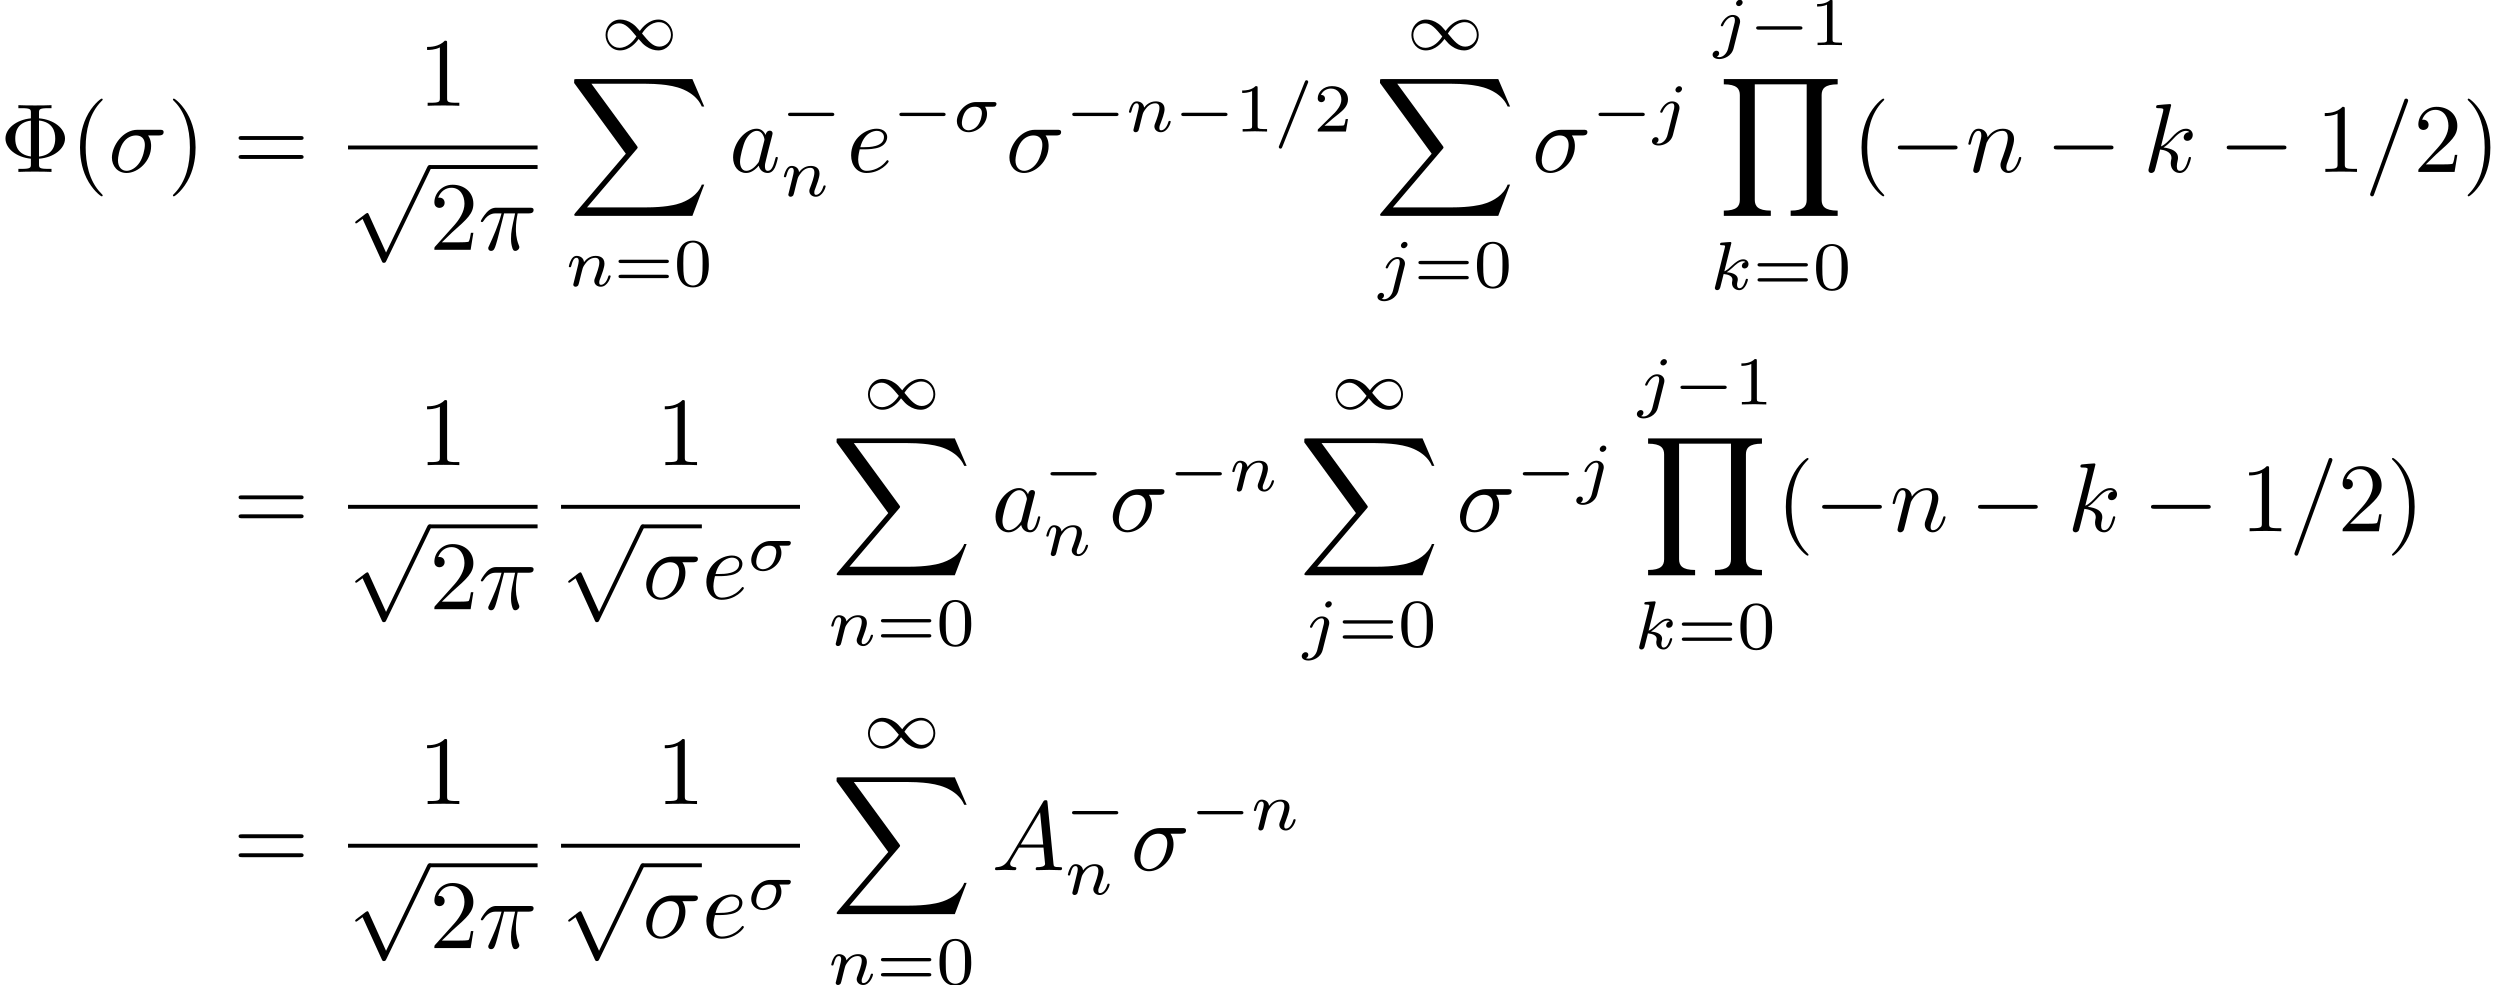
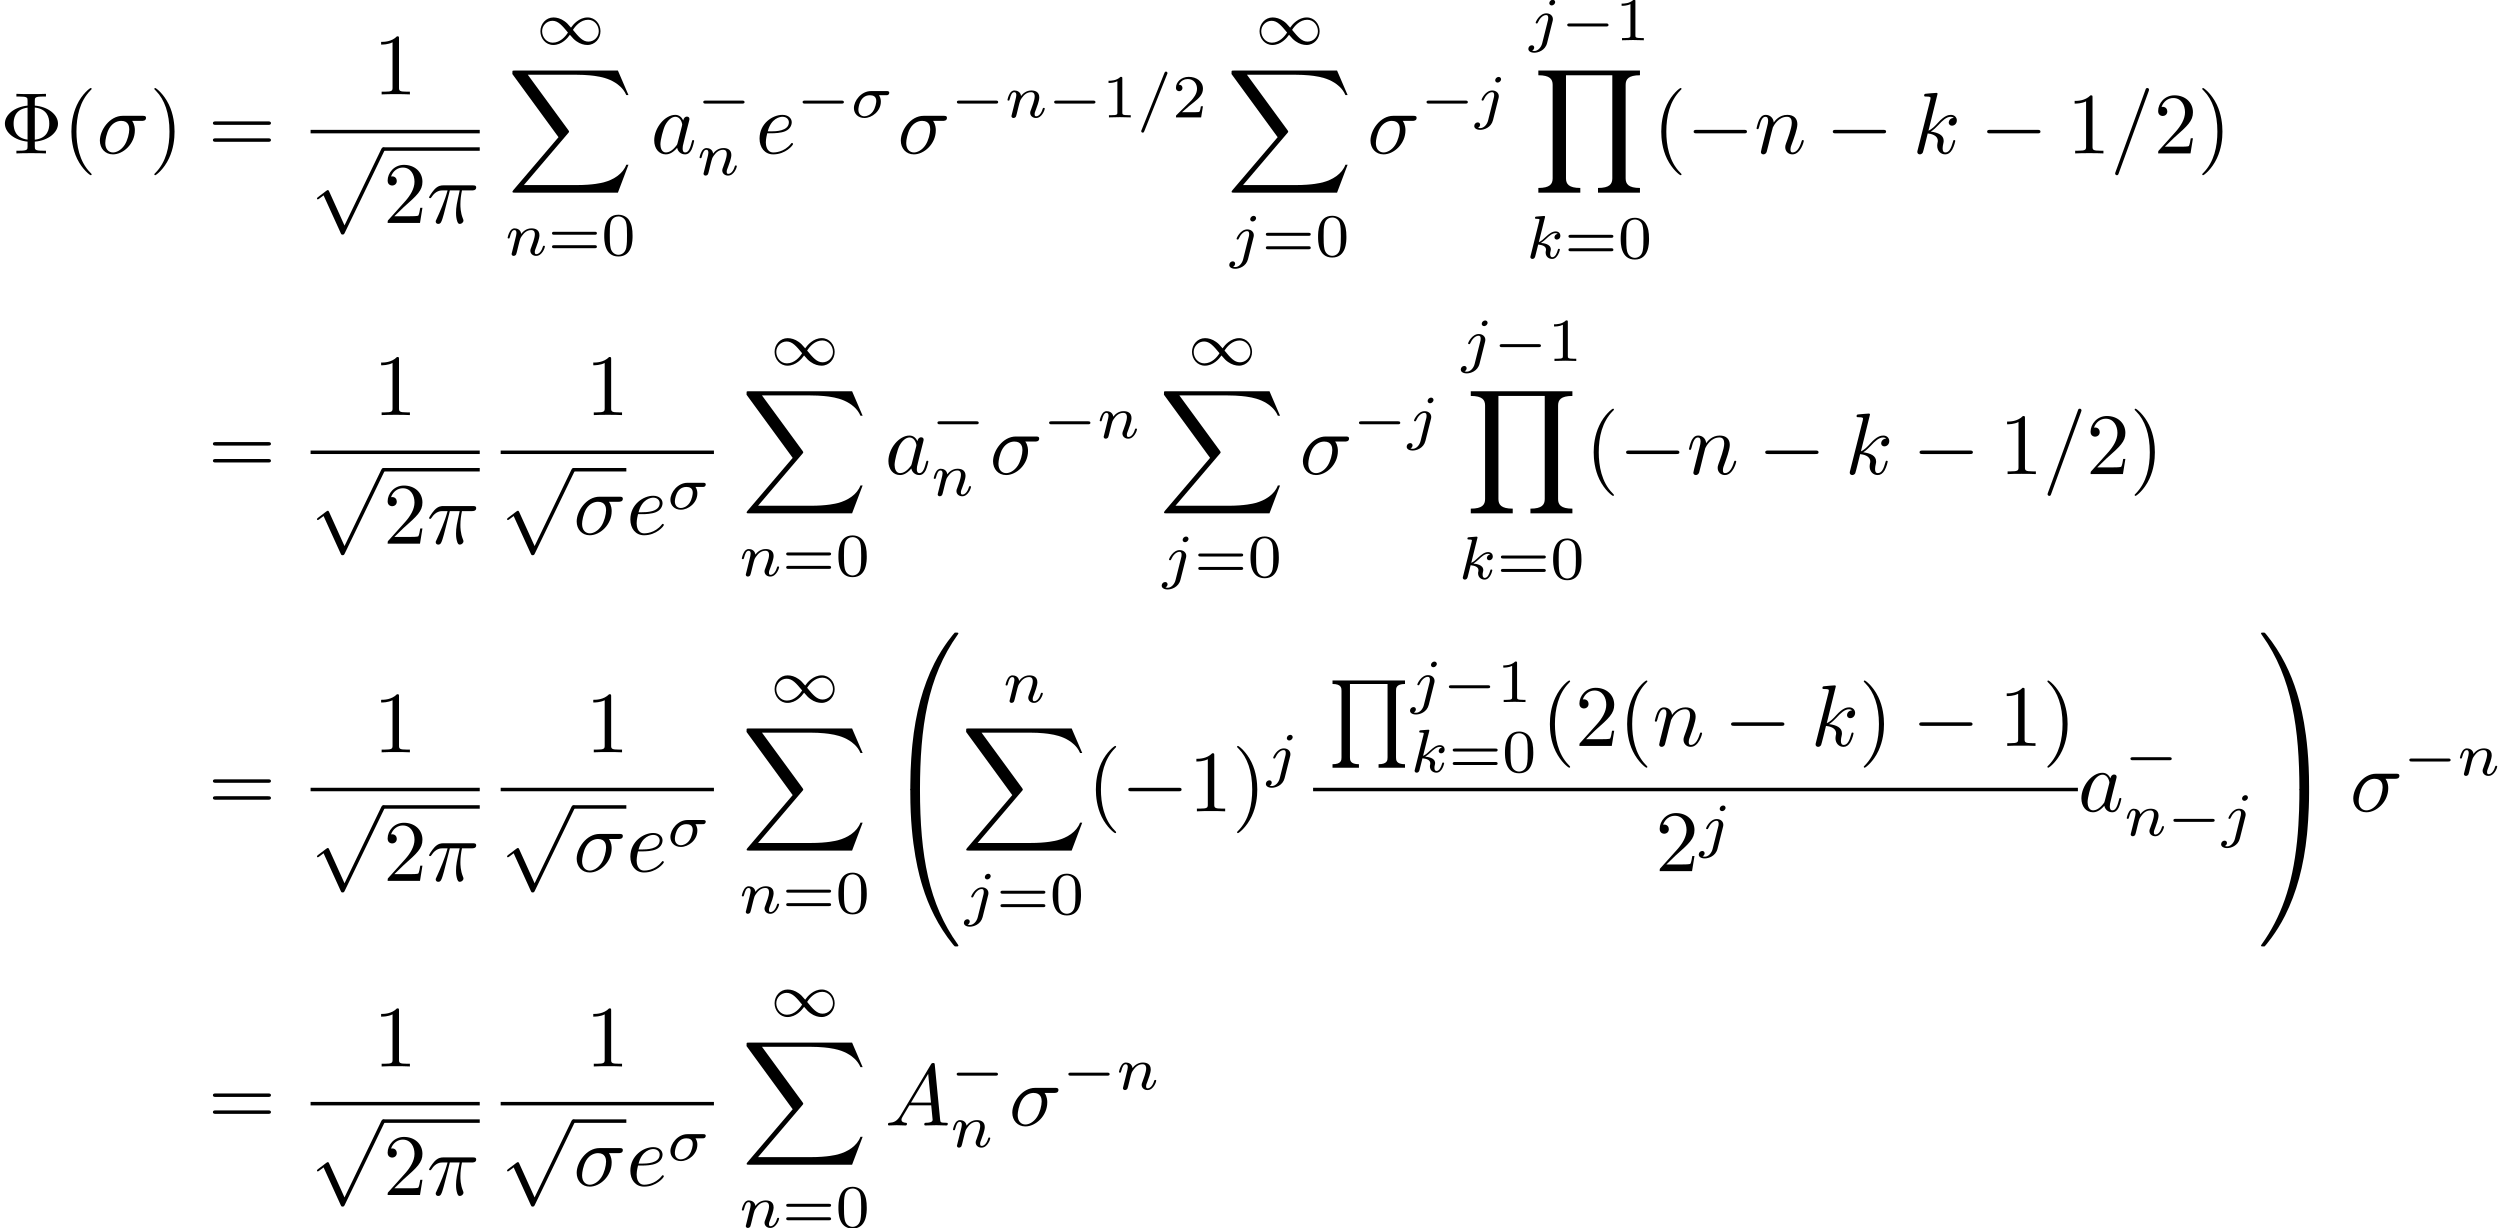
- <svg xmlns="http://www.w3.org/2000/svg" xmlns:xlink="http://www.w3.org/1999/xlink" height="100.326pt" version="1.1" viewBox="98.085 56.06 254.813 100.326" width="254.813pt">
+ <svg xmlns="http://www.w3.org/2000/svg" xmlns:xlink="http://www.w3.org/1999/xlink" height="140.177pt" version="1.1" viewBox="82.591 56.06 285.533 140.177" width="285.533pt">
  <defs>
    <path d="M6.565 -2.291C6.735 -2.291 6.914 -2.291 6.914 -2.491S6.735 -2.69 6.565 -2.69H1.176C1.006 -2.69 0.827 -2.69 0.827 -2.491S1.006 -2.291 1.176 -2.291H6.565Z" id="g0-0" />
    <path d="M3.875 8.518L2.122 4.643C2.052 4.483 2.002 4.483 1.973 4.483C1.963 4.483 1.913 4.483 1.803 4.563L0.857 5.28C0.727 5.38 0.727 5.41 0.727 5.44C0.727 5.489 0.757 5.549 0.827 5.549C0.887 5.549 1.056 5.41 1.166 5.33C1.225 5.28 1.375 5.171 1.484 5.091L3.447 9.405C3.517 9.564 3.567 9.564 3.656 9.564C3.806 9.564 3.836 9.504 3.905 9.365L8.428 0C8.498 -0.139 8.498 -0.179 8.498 -0.199C8.498 -0.299 8.418 -0.399 8.299 -0.399C8.219 -0.399 8.149 -0.349 8.07 -0.189L3.875 8.518Z" id="g0-112" />
    <path d="M4.08 -2.532C4.198 -2.532 4.261 -2.532 4.338 -2.587C4.428 -2.664 4.449 -2.762 4.449 -2.81C4.449 -3.006 4.268 -3.006 4.149 -3.006H2.364C1.248 -3.006 0.411 -1.904 0.411 -1.067C0.411 -0.418 0.893 0.07 1.604 0.07C2.483 0.07 3.487 -0.725 3.487 -1.792C3.487 -1.904 3.487 -2.218 3.278 -2.532H4.08ZM1.611 -0.126C1.234 -0.126 0.921 -0.377 0.921 -0.872C0.921 -1.081 1.046 -2.532 2.246 -2.532C2.601 -2.532 2.964 -2.399 2.964 -1.869C2.964 -1.743 2.901 -1.116 2.559 -0.649C2.267 -0.265 1.876 -0.126 1.611 -0.126Z" id="g3-27" />
    <path d="M3.494 -4.924C3.536 -5.014 3.536 -5.028 3.536 -5.056C3.536 -5.168 3.445 -5.23 3.368 -5.23C3.25 -5.23 3.215 -5.147 3.18 -5.056L0.579 1.437C0.537 1.527 0.537 1.541 0.537 1.569C0.537 1.681 0.628 1.743 0.704 1.743C0.823 1.743 0.858 1.66 0.893 1.569L3.494 -4.924Z" id="g3-61" />
    <path d="M3.062 -4.359C3.062 -4.477 2.971 -4.624 2.783 -4.624C2.58 -4.624 2.392 -4.428 2.392 -4.24C2.392 -4.129 2.476 -3.975 2.671 -3.975C2.859 -3.975 3.062 -4.156 3.062 -4.359ZM1.583 0.342C1.465 0.823 1.095 1.227 0.683 1.227C0.593 1.227 0.509 1.213 0.432 1.186C0.614 1.102 0.669 0.934 0.669 0.83C0.669 0.663 0.537 0.572 0.398 0.572C0.181 0.572 0 0.76 0 0.983C0 1.248 0.272 1.423 0.69 1.423S1.925 1.172 2.141 0.321L2.769 -2.176C2.79 -2.253 2.803 -2.315 2.803 -2.42C2.803 -2.803 2.476 -3.075 2.057 -3.075C1.283 -3.075 0.837 -2.106 0.837 -2.008C0.837 -1.918 0.934 -1.918 0.955 -1.918C1.039 -1.918 1.046 -1.939 1.095 -2.043C1.269 -2.448 1.632 -2.88 2.036 -2.88C2.211 -2.88 2.273 -2.762 2.273 -2.538C2.273 -2.462 2.26 -2.364 2.253 -2.329L1.583 0.342Z" id="g3-106" />
    <path d="M2.183 -4.631C2.19 -4.645 2.211 -4.735 2.211 -4.742C2.211 -4.777 2.183 -4.84 2.099 -4.84C1.96 -4.84 1.381 -4.784 1.206 -4.77C1.151 -4.763 1.053 -4.756 1.053 -4.61C1.053 -4.512 1.151 -4.512 1.234 -4.512C1.569 -4.512 1.569 -4.463 1.569 -4.407C1.569 -4.359 1.555 -4.317 1.541 -4.254L0.558 -0.307C0.523 -0.181 0.523 -0.167 0.523 -0.153C0.523 -0.049 0.607 0.07 0.76 0.07C0.948 0.07 1.039 -0.07 1.081 -0.223C1.095 -0.251 1.395 -1.478 1.423 -1.576C1.918 -1.527 2.315 -1.367 2.315 -1.004C2.315 -0.969 2.315 -0.934 2.301 -0.865C2.273 -0.76 2.273 -0.725 2.273 -0.649C2.273 -0.153 2.678 0.07 3.013 0.07C3.689 0.07 3.898 -0.99 3.898 -0.997C3.898 -1.088 3.808 -1.088 3.787 -1.088C3.689 -1.088 3.682 -1.053 3.647 -0.921C3.564 -0.621 3.375 -0.126 3.034 -0.126C2.845 -0.126 2.79 -0.3 2.79 -0.488C2.79 -0.607 2.79 -0.621 2.831 -0.802C2.838 -0.823 2.866 -0.941 2.866 -1.018C2.866 -1.639 2.029 -1.736 1.736 -1.757C1.939 -1.883 2.197 -2.113 2.315 -2.218C2.671 -2.552 3.02 -2.88 3.41 -2.88C3.494 -2.88 3.585 -2.859 3.64 -2.79C3.34 -2.741 3.278 -2.504 3.278 -2.399C3.278 -2.246 3.396 -2.141 3.557 -2.141C3.745 -2.141 3.954 -2.294 3.954 -2.587C3.954 -2.817 3.787 -3.075 3.417 -3.075C3.02 -3.075 2.657 -2.79 2.301 -2.462C2.008 -2.183 1.778 -1.967 1.492 -1.848L2.183 -4.631Z" id="g3-107" />
    <path d="M0.851 -0.439C0.823 -0.349 0.781 -0.174 0.781 -0.153C0.781 0 0.907 0.07 1.018 0.07C1.144 0.07 1.255 -0.021 1.29 -0.084S1.381 -0.37 1.416 -0.516C1.451 -0.649 1.527 -0.969 1.569 -1.144C1.611 -1.297 1.653 -1.451 1.688 -1.611C1.764 -1.897 1.778 -1.953 1.981 -2.239C2.176 -2.518 2.504 -2.88 3.027 -2.88C3.431 -2.88 3.438 -2.525 3.438 -2.392C3.438 -1.974 3.138 -1.2 3.027 -0.907C2.95 -0.711 2.922 -0.649 2.922 -0.53C2.922 -0.16 3.229 0.07 3.585 0.07C4.282 0.07 4.589 -0.893 4.589 -0.997C4.589 -1.088 4.498 -1.088 4.477 -1.088C4.38 -1.088 4.373 -1.046 4.345 -0.969C4.184 -0.411 3.884 -0.126 3.605 -0.126C3.459 -0.126 3.431 -0.223 3.431 -0.37C3.431 -0.53 3.466 -0.621 3.592 -0.934C3.675 -1.151 3.961 -1.89 3.961 -2.28C3.961 -2.957 3.424 -3.075 3.055 -3.075C2.476 -3.075 2.085 -2.72 1.876 -2.441C1.827 -2.922 1.416 -3.075 1.13 -3.075C0.83 -3.075 0.669 -2.859 0.579 -2.699C0.425 -2.441 0.328 -2.043 0.328 -2.008C0.328 -1.918 0.425 -1.918 0.446 -1.918C0.544 -1.918 0.551 -1.939 0.6 -2.127C0.704 -2.538 0.837 -2.88 1.109 -2.88C1.29 -2.88 1.339 -2.727 1.339 -2.538C1.339 -2.406 1.276 -2.148 1.227 -1.96S1.109 -1.485 1.074 -1.332L0.851 -0.439Z" id="g3-110" />
    <path d="M3.975 -1.345C5.519 -1.465 6.625 -2.391 6.625 -3.397C6.625 -4.433 5.489 -5.34 3.975 -5.46V-6.017C3.975 -6.356 3.975 -6.496 4.922 -6.496H5.25V-6.804C4.892 -6.775 3.975 -6.775 3.567 -6.775S2.232 -6.775 1.873 -6.804V-6.496H2.202C3.148 -6.496 3.148 -6.366 3.148 -6.017V-5.46C1.624 -5.31 0.558 -4.394 0.558 -3.407C0.558 -2.381 1.664 -1.494 3.148 -1.345V-0.787C3.148 -0.448 3.148 -0.309 2.202 -0.309H1.873V0C2.232 -0.03 3.148 -0.03 3.557 -0.03S4.892 -0.03 5.25 0V-0.309H4.922C3.975 -0.309 3.975 -0.438 3.975 -0.787V-1.345ZM3.148 -1.574C1.734 -1.763 1.554 -2.78 1.554 -3.397C1.554 -3.915 1.654 -5.031 3.148 -5.23V-1.574ZM3.975 -5.24C5.35 -5.081 5.629 -4.164 5.629 -3.407C5.629 -2.809 5.479 -1.743 3.975 -1.564V-5.24Z" id="g4-8" />
    <path d="M3.298 2.391C3.298 2.361 3.298 2.341 3.128 2.172C1.883 0.917 1.564 -0.966 1.564 -2.491C1.564 -4.224 1.943 -5.958 3.168 -7.203C3.298 -7.323 3.298 -7.342 3.298 -7.372C3.298 -7.442 3.258 -7.472 3.198 -7.472C3.098 -7.472 2.202 -6.795 1.614 -5.529C1.106 -4.433 0.986 -3.328 0.986 -2.491C0.986 -1.714 1.096 -0.508 1.644 0.618C2.242 1.843 3.098 2.491 3.198 2.491C3.258 2.491 3.298 2.461 3.298 2.391Z" id="g4-40" />
    <path d="M2.879 -2.491C2.879 -3.268 2.77 -4.473 2.222 -5.599C1.624 -6.824 0.767 -7.472 0.667 -7.472C0.608 -7.472 0.568 -7.432 0.568 -7.372C0.568 -7.342 0.568 -7.323 0.757 -7.143C1.734 -6.157 2.301 -4.573 2.301 -2.491C2.301 -0.787 1.933 0.966 0.697 2.222C0.568 2.341 0.568 2.361 0.568 2.391C0.568 2.451 0.608 2.491 0.667 2.491C0.767 2.491 1.664 1.813 2.252 0.548C2.76 -0.548 2.879 -1.654 2.879 -2.491Z" id="g4-41" />
    <path d="M2.929 -6.376C2.929 -6.615 2.929 -6.635 2.7 -6.635C2.082 -5.998 1.205 -5.998 0.887 -5.998V-5.689C1.086 -5.689 1.674 -5.689 2.192 -5.948V-0.787C2.192 -0.428 2.162 -0.309 1.265 -0.309H0.946V0C1.295 -0.03 2.162 -0.03 2.56 -0.03S3.826 -0.03 4.174 0V-0.309H3.856C2.959 -0.309 2.929 -0.418 2.929 -0.787V-6.376Z" id="g4-49" />
    <path d="M1.265 -0.767L2.321 -1.793C3.875 -3.168 4.473 -3.706 4.473 -4.702C4.473 -5.838 3.577 -6.635 2.361 -6.635C1.235 -6.635 0.498 -5.719 0.498 -4.832C0.498 -4.274 0.996 -4.274 1.026 -4.274C1.196 -4.274 1.544 -4.394 1.544 -4.802C1.544 -5.061 1.365 -5.32 1.016 -5.32C0.936 -5.32 0.917 -5.32 0.887 -5.31C1.116 -5.958 1.654 -6.326 2.232 -6.326C3.138 -6.326 3.567 -5.519 3.567 -4.702C3.567 -3.905 3.068 -3.118 2.521 -2.501L0.608 -0.369C0.498 -0.259 0.498 -0.239 0.498 0H4.194L4.473 -1.734H4.224C4.174 -1.435 4.105 -0.996 4.005 -0.847C3.935 -0.767 3.278 -0.767 3.059 -0.767H1.265Z" id="g4-50" />
    <path d="M6.844 -3.258C6.994 -3.258 7.183 -3.258 7.183 -3.457S6.994 -3.656 6.854 -3.656H0.887C0.747 -3.656 0.558 -3.656 0.558 -3.457S0.747 -3.258 0.897 -3.258H6.844ZM6.854 -1.325C6.994 -1.325 7.183 -1.325 7.183 -1.524S6.994 -1.724 6.844 -1.724H0.897C0.747 -1.724 0.558 -1.724 0.558 -1.524S0.747 -1.325 0.887 -1.325H6.854Z" id="g4-61" />
    <path d="M3.599 -2.225C3.599 -2.992 3.508 -3.543 3.187 -4.031C2.971 -4.352 2.538 -4.631 1.981 -4.631C0.363 -4.631 0.363 -2.727 0.363 -2.225S0.363 0.139 1.981 0.139S3.599 -1.723 3.599 -2.225ZM1.981 -0.056C1.66 -0.056 1.234 -0.244 1.095 -0.816C0.997 -1.227 0.997 -1.799 0.997 -2.315C0.997 -2.824 0.997 -3.354 1.102 -3.738C1.248 -4.289 1.695 -4.435 1.981 -4.435C2.357 -4.435 2.72 -4.205 2.845 -3.801C2.957 -3.424 2.964 -2.922 2.964 -2.315C2.964 -1.799 2.964 -1.283 2.873 -0.844C2.734 -0.209 2.26 -0.056 1.981 -0.056Z" id="g5-48" />
    <path d="M2.336 -4.435C2.336 -4.624 2.322 -4.631 2.127 -4.631C1.681 -4.191 1.046 -4.184 0.76 -4.184V-3.933C0.928 -3.933 1.388 -3.933 1.771 -4.129V-0.572C1.771 -0.342 1.771 -0.251 1.074 -0.251H0.809V0C0.934 -0.007 1.792 -0.028 2.05 -0.028C2.267 -0.028 3.145 -0.007 3.299 0V-0.251H3.034C2.336 -0.251 2.336 -0.342 2.336 -0.572V-4.435Z" id="g5-49" />
    <path d="M3.522 -1.269H3.285C3.264 -1.116 3.194 -0.704 3.103 -0.635C3.048 -0.593 2.511 -0.593 2.413 -0.593H1.13C1.862 -1.241 2.106 -1.437 2.525 -1.764C3.041 -2.176 3.522 -2.608 3.522 -3.271C3.522 -4.115 2.783 -4.631 1.89 -4.631C1.025 -4.631 0.439 -4.024 0.439 -3.382C0.439 -3.027 0.739 -2.992 0.809 -2.992C0.976 -2.992 1.179 -3.11 1.179 -3.361C1.179 -3.487 1.13 -3.731 0.767 -3.731C0.983 -4.226 1.458 -4.38 1.785 -4.38C2.483 -4.38 2.845 -3.836 2.845 -3.271C2.845 -2.664 2.413 -2.183 2.19 -1.932L0.509 -0.272C0.439 -0.209 0.439 -0.195 0.439 0H3.313L3.522 -1.269Z" id="g5-50" />
    <path d="M5.356 -2.343C5.461 -2.343 5.621 -2.343 5.621 -2.518C5.621 -2.685 5.454 -2.685 5.363 -2.685H0.746C0.656 -2.685 0.488 -2.685 0.488 -2.518C0.488 -2.343 0.649 -2.343 0.753 -2.343H5.356ZM5.363 -0.809C5.454 -0.809 5.621 -0.809 5.621 -0.976C5.621 -1.151 5.461 -1.151 5.356 -1.151H0.753C0.649 -1.151 0.488 -1.151 0.488 -0.976C0.488 -0.809 0.656 -0.809 0.746 -0.809H5.363Z" id="g5-61" />
    <path d="M5.189 -1.576C5.3 -1.576 5.468 -1.576 5.468 -1.743C5.468 -1.918 5.307 -1.918 5.189 -1.918H1.032C0.921 -1.918 0.753 -1.918 0.753 -1.75C0.753 -1.576 0.914 -1.576 1.032 -1.576H5.189Z" id="g1-0" />
    <path d="M4.031 -1.911C3.661 -2.343 3.55 -2.462 3.285 -2.65C2.859 -2.957 2.413 -3.075 2.029 -3.075C1.165 -3.075 0.537 -2.336 0.537 -1.499C0.537 -0.683 1.137 0.07 2.008 0.07C2.978 0.07 3.654 -0.725 3.905 -1.095C4.275 -0.663 4.387 -0.544 4.652 -0.356C5.077 -0.049 5.523 0.07 5.907 0.07C6.772 0.07 7.399 -0.669 7.399 -1.506C7.399 -2.322 6.8 -3.075 5.928 -3.075C4.958 -3.075 4.282 -2.28 4.031 -1.911ZM4.254 -1.653C4.533 -2.106 5.14 -2.81 5.991 -2.81C6.709 -2.81 7.204 -2.176 7.204 -1.506S6.66 -0.314 6.018 -0.314C5.37 -0.314 4.924 -0.844 4.254 -1.653ZM3.682 -1.353C3.403 -0.9 2.797 -0.195 1.946 -0.195C1.227 -0.195 0.732 -0.83 0.732 -1.499S1.276 -2.692 1.918 -2.692C2.566 -2.692 3.013 -2.162 3.682 -1.353Z" id="g1-49" />
    <path d="M2.64 -3.716H3.766C3.437 -2.242 3.347 -1.813 3.347 -1.146C3.347 -0.996 3.347 -0.727 3.427 -0.389C3.527 0.05 3.636 0.11 3.786 0.11C3.985 0.11 4.194 -0.07 4.194 -0.269C4.194 -0.329 4.194 -0.349 4.135 -0.488C3.846 -1.205 3.846 -1.853 3.846 -2.132C3.846 -2.66 3.915 -3.198 4.025 -3.716H5.161C5.29 -3.716 5.649 -3.716 5.649 -4.055C5.649 -4.294 5.44 -4.294 5.25 -4.294H1.913C1.694 -4.294 1.315 -4.294 0.877 -3.826C0.528 -3.437 0.269 -2.979 0.269 -2.929C0.269 -2.919 0.269 -2.829 0.389 -2.829C0.468 -2.829 0.488 -2.869 0.548 -2.949C1.036 -3.716 1.614 -3.716 1.813 -3.716H2.381C2.062 -2.511 1.524 -1.305 1.106 -0.399C1.026 -0.249 1.026 -0.229 1.026 -0.159C1.026 0.03 1.186 0.11 1.315 0.11C1.614 0.11 1.694 -0.169 1.813 -0.538C1.953 -0.996 1.953 -1.016 2.082 -1.514L2.64 -3.716Z" id="g2-25" />
    <path d="M5.161 -3.716C5.29 -3.716 5.649 -3.716 5.649 -4.055C5.649 -4.294 5.44 -4.294 5.26 -4.294H2.989C1.484 -4.294 0.379 -2.65 0.379 -1.465C0.379 -0.588 0.966 0.11 1.873 0.11C3.049 0.11 4.374 -1.096 4.374 -2.63C4.374 -2.8 4.374 -3.278 4.065 -3.716H5.161ZM1.883 -0.11C1.395 -0.11 0.996 -0.468 0.996 -1.186C0.996 -1.484 1.116 -2.301 1.465 -2.889C1.883 -3.577 2.481 -3.716 2.819 -3.716C3.656 -3.716 3.736 -3.059 3.736 -2.75C3.736 -2.281 3.537 -1.465 3.198 -0.956C2.809 -0.369 2.271 -0.11 1.883 -0.11Z" id="g2-27" />
    <path d="M4.374 -7.093C4.423 -7.223 4.423 -7.263 4.423 -7.273C4.423 -7.382 4.334 -7.472 4.224 -7.472C4.154 -7.472 4.085 -7.442 4.055 -7.382L0.598 2.112C0.548 2.242 0.548 2.281 0.548 2.291C0.548 2.401 0.638 2.491 0.747 2.491C0.877 2.491 0.907 2.421 0.966 2.252L4.374 -7.093Z" id="g2-61" />
    <path d="M1.783 -1.146C1.385 -0.478 0.996 -0.339 0.558 -0.309C0.438 -0.299 0.349 -0.299 0.349 -0.11C0.349 -0.05 0.399 0 0.478 0C0.747 0 1.056 -0.03 1.335 -0.03C1.664 -0.03 2.012 0 2.331 0C2.391 0 2.521 0 2.521 -0.189C2.521 -0.299 2.431 -0.309 2.361 -0.309C2.132 -0.329 1.893 -0.408 1.893 -0.658C1.893 -0.777 1.953 -0.887 2.032 -1.026L2.79 -2.301H5.29C5.31 -2.092 5.45 -0.737 5.45 -0.638C5.45 -0.339 4.932 -0.309 4.732 -0.309C4.593 -0.309 4.493 -0.309 4.493 -0.11C4.493 0 4.613 0 4.633 0C5.041 0 5.469 -0.03 5.878 -0.03C6.127 -0.03 6.755 0 7.004 0C7.064 0 7.183 0 7.183 -0.199C7.183 -0.309 7.083 -0.309 6.954 -0.309C6.336 -0.309 6.336 -0.379 6.306 -0.667L5.699 -6.894C5.679 -7.093 5.679 -7.133 5.509 -7.133C5.35 -7.133 5.31 -7.064 5.25 -6.964L1.783 -1.146ZM2.979 -2.61L4.941 -5.898L5.26 -2.61H2.979Z" id="g2-65" />
    <path d="M3.716 -3.766C3.537 -4.135 3.248 -4.403 2.8 -4.403C1.634 -4.403 0.399 -2.939 0.399 -1.484C0.399 -0.548 0.946 0.11 1.724 0.11C1.923 0.11 2.421 0.07 3.019 -0.638C3.098 -0.219 3.447 0.11 3.925 0.11C4.274 0.11 4.503 -0.12 4.663 -0.438C4.832 -0.797 4.961 -1.405 4.961 -1.425C4.961 -1.524 4.872 -1.524 4.842 -1.524C4.742 -1.524 4.732 -1.484 4.702 -1.345C4.533 -0.697 4.354 -0.11 3.945 -0.11C3.676 -0.11 3.646 -0.369 3.646 -0.568C3.646 -0.787 3.666 -0.867 3.776 -1.305C3.885 -1.724 3.905 -1.823 3.995 -2.202L4.354 -3.597C4.423 -3.875 4.423 -3.895 4.423 -3.935C4.423 -4.105 4.304 -4.204 4.135 -4.204C3.895 -4.204 3.746 -3.985 3.716 -3.766ZM3.068 -1.186C3.019 -1.006 3.019 -0.986 2.869 -0.817C2.431 -0.269 2.022 -0.11 1.743 -0.11C1.245 -0.11 1.106 -0.658 1.106 -1.046C1.106 -1.544 1.425 -2.77 1.654 -3.228C1.963 -3.816 2.411 -4.184 2.809 -4.184C3.457 -4.184 3.597 -3.367 3.597 -3.308S3.577 -3.188 3.567 -3.138L3.068 -1.186Z" id="g2-97" />
    <path d="M1.863 -2.301C2.152 -2.301 2.889 -2.321 3.387 -2.531C4.085 -2.829 4.135 -3.417 4.135 -3.557C4.135 -3.995 3.756 -4.403 3.068 -4.403C1.963 -4.403 0.458 -3.437 0.458 -1.694C0.458 -0.677 1.046 0.11 2.022 0.11C3.447 0.11 4.284 -0.946 4.284 -1.066C4.284 -1.126 4.224 -1.196 4.164 -1.196C4.115 -1.196 4.095 -1.176 4.035 -1.096C3.248 -0.11 2.162 -0.11 2.042 -0.11C1.265 -0.11 1.176 -0.946 1.176 -1.265C1.176 -1.385 1.186 -1.694 1.335 -2.301H1.863ZM1.395 -2.521C1.783 -4.035 2.809 -4.184 3.068 -4.184C3.537 -4.184 3.806 -3.895 3.806 -3.557C3.806 -2.521 2.212 -2.521 1.803 -2.521H1.395Z" id="g2-101" />
    <path d="M2.859 -6.804C2.859 -6.814 2.859 -6.914 2.73 -6.914C2.501 -6.914 1.773 -6.834 1.514 -6.814C1.435 -6.804 1.325 -6.795 1.325 -6.615C1.325 -6.496 1.415 -6.496 1.564 -6.496C2.042 -6.496 2.062 -6.426 2.062 -6.326L2.032 -6.127L0.588 -0.389C0.548 -0.249 0.548 -0.229 0.548 -0.169C0.548 0.06 0.747 0.11 0.837 0.11C0.966 0.11 1.116 0.02 1.176 -0.1C1.225 -0.189 1.674 -2.032 1.734 -2.281C2.072 -2.252 2.889 -2.092 2.889 -1.435C2.889 -1.365 2.889 -1.325 2.859 -1.225C2.839 -1.106 2.819 -0.986 2.819 -0.877C2.819 -0.289 3.218 0.11 3.736 0.11C4.035 0.11 4.304 -0.05 4.523 -0.418C4.772 -0.857 4.882 -1.405 4.882 -1.425C4.882 -1.524 4.792 -1.524 4.762 -1.524C4.663 -1.524 4.653 -1.484 4.623 -1.345C4.423 -0.618 4.194 -0.11 3.756 -0.11C3.567 -0.11 3.437 -0.219 3.437 -0.578C3.437 -0.747 3.477 -0.976 3.517 -1.136C3.557 -1.305 3.557 -1.345 3.557 -1.445C3.557 -2.092 2.929 -2.381 2.082 -2.491C2.391 -2.67 2.71 -2.989 2.939 -3.228C3.417 -3.756 3.875 -4.184 4.364 -4.184C4.423 -4.184 4.433 -4.184 4.453 -4.174C4.573 -4.154 4.583 -4.154 4.663 -4.095C4.682 -4.085 4.682 -4.075 4.702 -4.055C4.224 -4.025 4.135 -3.636 4.135 -3.517C4.135 -3.357 4.244 -3.168 4.513 -3.168C4.772 -3.168 5.061 -3.387 5.061 -3.776C5.061 -4.075 4.832 -4.403 4.384 -4.403C4.105 -4.403 3.646 -4.324 2.929 -3.527C2.59 -3.148 2.202 -2.75 1.823 -2.6L2.859 -6.804Z" id="g2-107" />
    <path d="M0.877 -0.588C0.847 -0.438 0.787 -0.209 0.787 -0.159C0.787 0.02 0.927 0.11 1.076 0.11C1.196 0.11 1.375 0.03 1.445 -0.169C1.455 -0.189 1.574 -0.658 1.634 -0.907L1.853 -1.803C1.913 -2.022 1.973 -2.242 2.022 -2.471C2.062 -2.64 2.142 -2.929 2.152 -2.969C2.301 -3.278 2.829 -4.184 3.776 -4.184C4.224 -4.184 4.314 -3.816 4.314 -3.487C4.314 -2.869 3.826 -1.594 3.666 -1.166C3.577 -0.936 3.567 -0.817 3.567 -0.707C3.567 -0.239 3.915 0.11 4.384 0.11C5.32 0.11 5.689 -1.345 5.689 -1.425C5.689 -1.524 5.599 -1.524 5.569 -1.524C5.469 -1.524 5.469 -1.494 5.42 -1.345C5.22 -0.667 4.892 -0.11 4.403 -0.11C4.234 -0.11 4.164 -0.209 4.164 -0.438C4.164 -0.687 4.254 -0.927 4.344 -1.146C4.533 -1.674 4.951 -2.77 4.951 -3.337C4.951 -4.005 4.523 -4.403 3.806 -4.403C2.909 -4.403 2.421 -3.766 2.252 -3.537C2.202 -4.095 1.793 -4.403 1.335 -4.403S0.687 -4.015 0.588 -3.836C0.428 -3.497 0.289 -2.909 0.289 -2.869C0.289 -2.77 0.389 -2.77 0.408 -2.77C0.508 -2.77 0.518 -2.78 0.578 -2.999C0.747 -3.706 0.946 -4.184 1.305 -4.184C1.504 -4.184 1.614 -4.055 1.614 -3.726C1.614 -3.517 1.584 -3.407 1.455 -2.889L0.877 -0.588Z" id="g2-110" />
+     <path d="M3.726 17.634C3.945 17.634 4.005 17.634 4.005 17.494C4.025 10.511 4.832 4.712 8.319 -0.159C8.389 -0.249 8.389 -0.269 8.389 -0.289C8.389 -0.389 8.319 -0.389 8.159 -0.389S7.98 -0.389 7.96 -0.369C7.92 -0.339 6.655 1.116 5.649 3.118C4.334 5.748 3.507 8.767 3.138 12.393C3.108 12.702 2.899 14.775 2.899 17.136V17.524C2.909 17.634 2.969 17.634 3.178 17.634H3.726Z" id="g6-48" />
+     <path d="M5.808 17.136C5.808 11.049 4.722 7.482 4.413 6.476C3.736 4.264 2.63 1.933 0.966 -0.12C0.817 -0.299 0.777 -0.349 0.737 -0.369C0.717 -0.379 0.707 -0.389 0.548 -0.389C0.399 -0.389 0.319 -0.389 0.319 -0.289C0.319 -0.269 0.319 -0.249 0.448 -0.07C3.915 4.772 4.692 10.75 4.702 17.494C4.702 17.634 4.762 17.634 4.981 17.634H5.529C5.738 17.634 5.798 17.634 5.808 17.524V17.136Z" id="g6-49" />
+     <path d="M3.178 -0.498C2.969 -0.498 2.909 -0.498 2.899 -0.389V0C2.899 6.087 3.985 9.654 4.294 10.66C4.971 12.872 6.077 15.203 7.741 17.255C7.89 17.435 7.93 17.484 7.97 17.504C7.99 17.514 8 17.524 8.159 17.524S8.389 17.524 8.389 17.425C8.389 17.405 8.389 17.385 8.329 17.295C5.011 12.692 4.015 7.153 4.005 -0.359C4.005 -0.498 3.945 -0.498 3.726 -0.498H3.178Z" id="g6-64" />
+     <path d="M5.808 -0.389C5.798 -0.498 5.738 -0.498 5.529 -0.498H4.981C4.762 -0.498 4.702 -0.498 4.702 -0.359C4.702 0.667 4.692 3.039 4.433 5.519C3.895 10.67 2.57 14.237 0.389 17.295C0.319 17.385 0.319 17.405 0.319 17.425C0.319 17.524 0.399 17.524 0.548 17.524C0.707 17.524 0.727 17.524 0.747 17.504C0.787 17.474 2.052 16.02 3.059 14.017C4.374 11.387 5.2 8.369 5.569 4.742C5.599 4.433 5.808 2.361 5.808 0V-0.389Z" id="g6-65" />
+     <path d="M3.577 9.963V9.564C2.55 9.564 2.55 9.076 2.55 8.777V0.399H6.844V8.777C6.844 9.076 6.844 9.564 5.818 9.564V9.963H8.837V9.564C7.811 9.564 7.811 9.076 7.811 8.777V1.186C7.811 0.887 7.811 0.399 8.837 0.399V0H0.558V0.399C1.584 0.399 1.584 0.887 1.584 1.186V8.777C1.584 9.076 1.584 9.564 0.558 9.564V9.963H3.577Z" id="g6-81" />
    <path d="M12.613 13.948L13.818 10.76H13.569C13.181 11.796 12.124 12.473 10.979 12.772C10.77 12.822 9.793 13.081 7.88 13.081H1.873L6.944 7.133C7.014 7.054 7.034 7.024 7.034 6.974C7.034 6.954 7.034 6.924 6.964 6.824L2.321 0.478H7.781C9.116 0.478 10.022 0.618 10.112 0.638C10.65 0.717 11.517 0.887 12.304 1.385C12.553 1.544 13.23 1.993 13.569 2.8H13.818L12.613 0H0.837C0.608 0 0.598 0.01 0.568 0.07C0.558 0.1 0.558 0.289 0.558 0.399L5.828 7.611L0.667 13.659C0.568 13.778 0.568 13.828 0.568 13.838C0.568 13.948 0.658 13.948 0.837 13.948H12.613Z" id="g6-88" />
    <path d="M12.164 13.948V13.41C10.839 13.41 10.53 12.951 10.53 12.314V1.634C10.53 0.986 10.849 0.538 12.164 0.538V0H0.558V0.538C1.883 0.538 2.192 0.996 2.192 1.634V12.314C2.192 12.961 1.873 13.41 0.558 13.41V13.948H5.35V13.41C4.025 13.41 3.716 12.951 3.716 12.314V0.538H9.006V12.314C9.006 12.961 8.687 13.41 7.372 13.41V13.948H12.164Z" id="g6-89" />
  </defs>
  <g id="page1">
-     <use x="98.085" xlink:href="#g4-8" y="73.582" />
-     <use x="105.253" xlink:href="#g4-40" y="73.582" />
-     <use x="109.113" xlink:href="#g2-27" y="73.582" />
-     <use x="115.142" xlink:href="#g4-41" y="73.582" />
-     <use x="121.846" xlink:href="#g4-61" y="73.582" />
-     <use x="140.727" xlink:href="#g4-49" y="66.842" />
-     <rect height="0.398" width="19.32" x="133.558" y="70.892" />
-     <use x="133.558" xlink:href="#g0-112" y="73.283" />
-     <rect height="0.398" width="11.018" x="141.86" y="72.884" />
-     <use x="141.86" xlink:href="#g4-50" y="81.524" />
-     <use x="146.823" xlink:href="#g2-25" y="81.524" />
-     <use x="159.269" xlink:href="#g1-49" y="61.128" />
-     <use x="156.045" xlink:href="#g6-88" y="64.117" />
-     <use x="155.734" xlink:href="#g3-110" y="85.216" />
-     <use x="160.64" xlink:href="#g5-61" y="85.216" />
-     <use x="166.734" xlink:href="#g5-48" y="85.216" />
-     <use x="172.406" xlink:href="#g2-97" y="73.582" />
-     <use x="177.653" xlink:href="#g1-0" y="69.468" />
-     <use x="177.653" xlink:href="#g3-110" y="76.045" />
-     <use x="184.378" xlink:href="#g2-101" y="73.582" />
-     <use x="188.999" xlink:href="#g1-0" y="69.468" />
-     <use x="195.203" xlink:href="#g3-27" y="69.468" />
-     <use x="200.591" xlink:href="#g2-27" y="73.582" />
-     <use x="206.62" xlink:href="#g1-0" y="69.468" />
-     <use x="212.823" xlink:href="#g3-110" y="69.468" />
-     <use x="217.73" xlink:href="#g1-0" y="69.468" />
-     <use x="223.933" xlink:href="#g5-49" y="69.468" />
-     <use x="227.89" xlink:href="#g3-61" y="69.468" />
-     <use x="231.956" xlink:href="#g5-50" y="69.468" />
-     <use x="241.405" xlink:href="#g1-49" y="61.128" />
-     <use x="238.181" xlink:href="#g6-88" y="64.117" />
-     <use x="238.483" xlink:href="#g3-106" y="85.336" />
-     <use x="242.17" xlink:href="#g5-61" y="85.336" />
-     <use x="248.263" xlink:href="#g5-48" y="85.336" />
-     <use x="254.232" xlink:href="#g2-27" y="73.582" />
-     <use x="260.261" xlink:href="#g1-0" y="69.468" />
-     <use x="266.464" xlink:href="#g3-106" y="69.468" />
-     <use x="272.642" xlink:href="#g3-106" y="60.658" />
-     <use x="276.33" xlink:href="#g1-0" y="60.658" />
-     <use x="282.533" xlink:href="#g5-49" y="60.658" />
-     <use x="273.226" xlink:href="#g6-89" y="64.117" />
-     <use x="272.346" xlink:href="#g3-107" y="85.565" />
-     <use x="276.734" xlink:href="#g5-61" y="85.565" />
-     <use x="282.827" xlink:href="#g5-48" y="85.565" />
-     <use x="286.837" xlink:href="#g4-40" y="73.582" />
-     <use x="290.696" xlink:href="#g0-0" y="73.582" />
-     <use x="298.416" xlink:href="#g2-110" y="73.582" />
-     <use x="306.588" xlink:href="#g0-0" y="73.582" />
-     <use x="316.521" xlink:href="#g2-107" y="73.582" />
-     <use x="324.216" xlink:href="#g0-0" y="73.582" />
-     <use x="334.15" xlink:href="#g4-49" y="73.582" />
-     <use x="339.113" xlink:href="#g2-61" y="73.582" />
-     <use x="344.075" xlink:href="#g4-50" y="73.582" />
-     <use x="349.038" xlink:href="#g4-41" y="73.582" />
-     <use x="121.846" xlink:href="#g4-61" y="110.208" />
-     <use x="140.727" xlink:href="#g4-49" y="103.468" />
-     <rect height="0.398" width="19.32" x="133.558" y="107.518" />
-     <use x="133.558" xlink:href="#g0-112" y="109.909" />
-     <rect height="0.398" width="11.018" x="141.86" y="109.511" />
-     <use x="141.86" xlink:href="#g4-50" y="118.151" />
-     <use x="146.823" xlink:href="#g2-25" y="118.151" />
-     <use x="164.957" xlink:href="#g4-49" y="103.468" />
-     <rect height="0.398" width="24.356" x="155.269" y="107.518" />
-     <use x="155.269" xlink:href="#g0-112" y="109.909" />
-     <rect height="0.398" width="6.05" x="163.571" y="109.511" />
-     <use x="163.571" xlink:href="#g2-27" y="117.085" />
-     <use x="169.622" xlink:href="#g2-101" y="117.085" />
-     <use x="174.243" xlink:href="#g3-27" y="114.207" />
-     <use x="186.016" xlink:href="#g1-49" y="97.755" />
-     <use x="182.792" xlink:href="#g6-88" y="100.744" />
-     <use x="182.481" xlink:href="#g3-110" y="121.842" />
-     <use x="187.388" xlink:href="#g5-61" y="121.842" />
-     <use x="193.481" xlink:href="#g5-48" y="121.842" />
-     <use x="199.154" xlink:href="#g2-97" y="110.208" />
-     <use x="204.4" xlink:href="#g1-0" y="106.095" />
-     <use x="204.4" xlink:href="#g3-110" y="112.671" />
-     <use x="211.125" xlink:href="#g2-27" y="110.208" />
-     <use x="217.154" xlink:href="#g1-0" y="106.095" />
-     <use x="223.357" xlink:href="#g3-110" y="106.095" />
-     <use x="233.688" xlink:href="#g1-49" y="97.755" />
-     <use x="230.464" xlink:href="#g6-88" y="100.744" />
-     <use x="230.766" xlink:href="#g3-106" y="121.963" />
-     <use x="234.453" xlink:href="#g5-61" y="121.963" />
-     <use x="240.546" xlink:href="#g5-48" y="121.963" />
-     <use x="246.515" xlink:href="#g2-27" y="110.208" />
-     <use x="252.544" xlink:href="#g1-0" y="106.095" />
-     <use x="258.747" xlink:href="#g3-106" y="106.095" />
-     <use x="264.925" xlink:href="#g3-106" y="97.284" />
-     <use x="268.613" xlink:href="#g1-0" y="97.284" />
-     <use x="274.816" xlink:href="#g5-49" y="97.284" />
-     <use x="265.509" xlink:href="#g6-89" y="100.744" />
-     <use x="264.629" xlink:href="#g3-107" y="122.191" />
-     <use x="269.017" xlink:href="#g5-61" y="122.191" />
-     <use x="275.11" xlink:href="#g5-48" y="122.191" />
-     <use x="279.12" xlink:href="#g4-40" y="110.208" />
-     <use x="282.98" xlink:href="#g0-0" y="110.208" />
-     <use x="290.699" xlink:href="#g2-110" y="110.208" />
-     <use x="298.871" xlink:href="#g0-0" y="110.208" />
-     <use x="308.804" xlink:href="#g2-107" y="110.208" />
-     <use x="316.499" xlink:href="#g0-0" y="110.208" />
-     <use x="326.433" xlink:href="#g4-49" y="110.208" />
-     <use x="331.396" xlink:href="#g2-61" y="110.208" />
-     <use x="336.358" xlink:href="#g4-50" y="110.208" />
-     <use x="341.321" xlink:href="#g4-41" y="110.208" />
-     <use x="121.846" xlink:href="#g4-61" y="144.752" />
-     <use x="140.727" xlink:href="#g4-49" y="138.013" />
-     <rect height="0.398" width="19.32" x="133.558" y="142.063" />
-     <use x="133.558" xlink:href="#g0-112" y="144.453" />
-     <rect height="0.398" width="11.018" x="141.86" y="144.055" />
-     <use x="141.86" xlink:href="#g4-50" y="152.695" />
-     <use x="146.823" xlink:href="#g2-25" y="152.695" />
-     <use x="164.957" xlink:href="#g4-49" y="138.013" />
-     <rect height="0.398" width="24.356" x="155.269" y="142.063" />
-     <use x="155.269" xlink:href="#g0-112" y="144.453" />
-     <rect height="0.398" width="6.05" x="163.571" y="144.055" />
-     <use x="163.571" xlink:href="#g2-27" y="151.629" />
-     <use x="169.622" xlink:href="#g2-101" y="151.629" />
-     <use x="174.243" xlink:href="#g3-27" y="148.751" />
-     <use x="186.016" xlink:href="#g1-49" y="132.299" />
-     <use x="182.792" xlink:href="#g6-88" y="135.288" />
-     <use x="182.481" xlink:href="#g3-110" y="156.387" />
-     <use x="187.388" xlink:href="#g5-61" y="156.387" />
-     <use x="193.481" xlink:href="#g5-48" y="156.387" />
-     <use x="199.154" xlink:href="#g2-65" y="144.752" />
-     <use x="206.598" xlink:href="#g1-0" y="140.639" />
-     <use x="206.598" xlink:href="#g3-110" y="147.215" />
-     <use x="213.323" xlink:href="#g2-27" y="144.752" />
-     <use x="219.352" xlink:href="#g1-0" y="140.639" />
-     <use x="225.555" xlink:href="#g3-110" y="140.639" />
+     <use x="82.591" xlink:href="#g4-8" y="73.582" />
+     <use x="89.759" xlink:href="#g4-40" y="73.582" />
+     <use x="93.619" xlink:href="#g2-27" y="73.582" />
+     <use x="99.648" xlink:href="#g4-41" y="73.582" />
+     <use x="106.352" xlink:href="#g4-61" y="73.582" />
+     <use x="125.233" xlink:href="#g4-49" y="66.842" />
+     <rect height="0.398" width="19.32" x="118.064" y="70.892" />
+     <use x="118.064" xlink:href="#g0-112" y="73.283" />
+     <rect height="0.398" width="11.018" x="126.366" y="72.884" />
+     <use x="126.366" xlink:href="#g4-50" y="81.524" />
+     <use x="131.329" xlink:href="#g2-25" y="81.524" />
+     <use x="143.775" xlink:href="#g1-49" y="61.128" />
+     <use x="140.551" xlink:href="#g6-88" y="64.117" />
+     <use x="140.24" xlink:href="#g3-110" y="85.216" />
+     <use x="145.146" xlink:href="#g5-61" y="85.216" />
+     <use x="151.24" xlink:href="#g5-48" y="85.216" />
+     <use x="156.912" xlink:href="#g2-97" y="73.582" />
+     <use x="162.159" xlink:href="#g1-0" y="69.468" />
+     <use x="162.159" xlink:href="#g3-110" y="76.045" />
+     <use x="168.884" xlink:href="#g2-101" y="73.582" />
+     <use x="173.505" xlink:href="#g1-0" y="69.468" />
+     <use x="179.709" xlink:href="#g3-27" y="69.468" />
+     <use x="185.097" xlink:href="#g2-27" y="73.582" />
+     <use x="191.126" xlink:href="#g1-0" y="69.468" />
+     <use x="197.329" xlink:href="#g3-110" y="69.468" />
+     <use x="202.236" xlink:href="#g1-0" y="69.468" />
+     <use x="208.439" xlink:href="#g5-49" y="69.468" />
+     <use x="212.396" xlink:href="#g3-61" y="69.468" />
+     <use x="216.462" xlink:href="#g5-50" y="69.468" />
+     <use x="225.911" xlink:href="#g1-49" y="61.128" />
+     <use x="222.687" xlink:href="#g6-88" y="64.117" />
+     <use x="222.989" xlink:href="#g3-106" y="85.336" />
+     <use x="226.676" xlink:href="#g5-61" y="85.336" />
+     <use x="232.769" xlink:href="#g5-48" y="85.336" />
+     <use x="238.738" xlink:href="#g2-27" y="73.582" />
+     <use x="244.767" xlink:href="#g1-0" y="69.468" />
+     <use x="250.97" xlink:href="#g3-106" y="69.468" />
+     <use x="257.148" xlink:href="#g3-106" y="60.658" />
+     <use x="260.836" xlink:href="#g1-0" y="60.658" />
+     <use x="267.039" xlink:href="#g5-49" y="60.658" />
+     <use x="257.732" xlink:href="#g6-89" y="64.117" />
+     <use x="256.852" xlink:href="#g3-107" y="85.565" />
+     <use x="261.24" xlink:href="#g5-61" y="85.565" />
+     <use x="267.333" xlink:href="#g5-48" y="85.565" />
+     <use x="271.343" xlink:href="#g4-40" y="73.582" />
+     <use x="275.203" xlink:href="#g0-0" y="73.582" />
+     <use x="282.922" xlink:href="#g2-110" y="73.582" />
+     <use x="291.094" xlink:href="#g0-0" y="73.582" />
+     <use x="301.027" xlink:href="#g2-107" y="73.582" />
+     <use x="308.722" xlink:href="#g0-0" y="73.582" />
+     <use x="318.656" xlink:href="#g4-49" y="73.582" />
+     <use x="323.619" xlink:href="#g2-61" y="73.582" />
+     <use x="328.581" xlink:href="#g4-50" y="73.582" />
+     <use x="333.544" xlink:href="#g4-41" y="73.582" />
+     <use x="106.352" xlink:href="#g4-61" y="110.208" />
+     <use x="125.233" xlink:href="#g4-49" y="103.468" />
+     <rect height="0.398" width="19.32" x="118.064" y="107.518" />
+     <use x="118.064" xlink:href="#g0-112" y="109.909" />
+     <rect height="0.398" width="11.018" x="126.366" y="109.511" />
+     <use x="126.366" xlink:href="#g4-50" y="118.151" />
+     <use x="131.329" xlink:href="#g2-25" y="118.151" />
+     <use x="149.463" xlink:href="#g4-49" y="103.468" />
+     <rect height="0.398" width="24.356" x="139.775" y="107.518" />
+     <use x="139.775" xlink:href="#g0-112" y="109.909" />
+     <rect height="0.398" width="6.05" x="148.077" y="109.511" />
+     <use x="148.077" xlink:href="#g2-27" y="117.085" />
+     <use x="154.128" xlink:href="#g2-101" y="117.085" />
+     <use x="158.749" xlink:href="#g3-27" y="114.207" />
+     <use x="170.522" xlink:href="#g1-49" y="97.755" />
+     <use x="167.298" xlink:href="#g6-88" y="100.744" />
+     <use x="166.987" xlink:href="#g3-110" y="121.842" />
+     <use x="171.894" xlink:href="#g5-61" y="121.842" />
+     <use x="177.987" xlink:href="#g5-48" y="121.842" />
+     <use x="183.66" xlink:href="#g2-97" y="110.208" />
+     <use x="188.906" xlink:href="#g1-0" y="106.095" />
+     <use x="188.906" xlink:href="#g3-110" y="112.671" />
+     <use x="195.631" xlink:href="#g2-27" y="110.208" />
+     <use x="201.66" xlink:href="#g1-0" y="106.095" />
+     <use x="207.863" xlink:href="#g3-110" y="106.095" />
+     <use x="218.194" xlink:href="#g1-49" y="97.755" />
+     <use x="214.97" xlink:href="#g6-88" y="100.744" />
+     <use x="215.272" xlink:href="#g3-106" y="121.963" />
+     <use x="218.959" xlink:href="#g5-61" y="121.963" />
+     <use x="225.052" xlink:href="#g5-48" y="121.963" />
+     <use x="231.021" xlink:href="#g2-27" y="110.208" />
+     <use x="237.05" xlink:href="#g1-0" y="106.095" />
+     <use x="243.253" xlink:href="#g3-106" y="106.095" />
+     <use x="249.431" xlink:href="#g3-106" y="97.284" />
+     <use x="253.119" xlink:href="#g1-0" y="97.284" />
+     <use x="259.322" xlink:href="#g5-49" y="97.284" />
+     <use x="250.015" xlink:href="#g6-89" y="100.744" />
+     <use x="249.135" xlink:href="#g3-107" y="122.191" />
+     <use x="253.523" xlink:href="#g5-61" y="122.191" />
+     <use x="259.616" xlink:href="#g5-48" y="122.191" />
+     <use x="263.626" xlink:href="#g4-40" y="110.208" />
+     <use x="267.486" xlink:href="#g0-0" y="110.208" />
+     <use x="275.205" xlink:href="#g2-110" y="110.208" />
+     <use x="283.377" xlink:href="#g0-0" y="110.208" />
+     <use x="293.31" xlink:href="#g2-107" y="110.208" />
+     <use x="301.005" xlink:href="#g0-0" y="110.208" />
+     <use x="310.939" xlink:href="#g4-49" y="110.208" />
+     <use x="315.902" xlink:href="#g2-61" y="110.208" />
+     <use x="320.864" xlink:href="#g4-50" y="110.208" />
+     <use x="325.827" xlink:href="#g4-41" y="110.208" />
+     <use x="106.352" xlink:href="#g4-61" y="148.724" />
+     <use x="125.233" xlink:href="#g4-49" y="141.984" />
+     <rect height="0.398" width="19.32" x="118.064" y="146.034" />
+     <use x="118.064" xlink:href="#g0-112" y="148.425" />
+     <rect height="0.398" width="11.018" x="126.366" y="148.026" />
+     <use x="126.366" xlink:href="#g4-50" y="156.666" />
+     <use x="131.329" xlink:href="#g2-25" y="156.666" />
+     <use x="149.463" xlink:href="#g4-49" y="141.984" />
+     <rect height="0.398" width="24.356" x="139.775" y="146.034" />
+     <use x="139.775" xlink:href="#g0-112" y="148.425" />
+     <rect height="0.398" width="6.05" x="148.077" y="148.026" />
+     <use x="148.077" xlink:href="#g2-27" y="155.601" />
+     <use x="154.128" xlink:href="#g2-101" y="155.601" />
+     <use x="158.749" xlink:href="#g3-27" y="152.723" />
+     <use x="170.522" xlink:href="#g1-49" y="136.27" />
+     <use x="167.298" xlink:href="#g6-88" y="139.259" />
+     <use x="166.987" xlink:href="#g3-110" y="160.358" />
+     <use x="171.894" xlink:href="#g5-61" y="160.358" />
+     <use x="177.987" xlink:href="#g5-48" y="160.358" />
+     <use x="183.66" xlink:href="#g6-48" y="128.699" />
+     <use x="183.66" xlink:href="#g6-64" y="146.632" />
+     <use x="197.11" xlink:href="#g3-110" y="136.27" />
+     <use x="192.377" xlink:href="#g6-88" y="139.259" />
+     <use x="192.679" xlink:href="#g3-106" y="160.478" />
+     <use x="196.366" xlink:href="#g5-61" y="160.478" />
+     <use x="202.459" xlink:href="#g5-48" y="160.478" />
+     <use x="206.768" xlink:href="#g4-40" y="148.724" />
+     <use x="210.627" xlink:href="#g0-0" y="148.724" />
+     <use x="218.347" xlink:href="#g4-49" y="148.724" />
+     <use x="223.31" xlink:href="#g4-41" y="148.724" />
+     <use x="227.17" xlink:href="#g3-106" y="144.61" />
+     <use x="234.224" xlink:href="#g6-81" y="133.78" />
+     <use x="243.633" xlink:href="#g3-106" y="136.243" />
+     <use x="247.32" xlink:href="#g1-0" y="136.243" />
+     <use x="253.524" xlink:href="#g5-49" y="136.243" />
+     <use x="243.633" xlink:href="#g3-107" y="144.241" />
+     <use x="248.021" xlink:href="#g5-61" y="144.241" />
+     <use x="254.114" xlink:href="#g5-48" y="144.241" />
+     <use x="258.622" xlink:href="#g4-40" y="141.252" />
+     <use x="262.482" xlink:href="#g4-50" y="141.252" />
+     <use x="267.444" xlink:href="#g4-40" y="141.252" />
+     <use x="271.304" xlink:href="#g2-110" y="141.252" />
+     <use x="279.476" xlink:href="#g0-0" y="141.252" />
+     <use x="289.409" xlink:href="#g2-107" y="141.252" />
+     <use x="294.89" xlink:href="#g4-41" y="141.252" />
+     <use x="300.964" xlink:href="#g0-0" y="141.252" />
+     <use x="310.898" xlink:href="#g4-49" y="141.252" />
+     <use x="315.86" xlink:href="#g4-41" y="141.252" />
+     <rect height="0.398" width="87.352" x="232.563" y="146.034" />
+     <use x="271.65" xlink:href="#g4-50" y="155.558" />
+     <use x="276.612" xlink:href="#g3-106" y="152.68" />
+     <use x="319.915" xlink:href="#g2-97" y="148.724" />
+     <use x="325.162" xlink:href="#g1-0" y="144.462" />
+     <use x="325.162" xlink:href="#g3-110" y="151.501" />
+     <use x="330.068" xlink:href="#g1-0" y="151.501" />
+     <use x="336.271" xlink:href="#g3-106" y="151.501" />
+     <use x="340.511" xlink:href="#g6-49" y="128.699" />
+     <use x="340.511" xlink:href="#g6-65" y="146.632" />
+     <use x="350.985" xlink:href="#g2-27" y="148.724" />
+     <use x="357.014" xlink:href="#g1-0" y="144.61" />
+     <use x="363.217" xlink:href="#g3-110" y="144.61" />
+     <use x="106.352" xlink:href="#g4-61" y="184.603" />
+     <use x="125.233" xlink:href="#g4-49" y="177.864" />
+     <rect height="0.398" width="19.32" x="118.064" y="181.913" />
+     <use x="118.064" xlink:href="#g0-112" y="184.304" />
+     <rect height="0.398" width="11.018" x="126.366" y="183.906" />
+     <use x="126.366" xlink:href="#g4-50" y="192.546" />
+     <use x="131.329" xlink:href="#g2-25" y="192.546" />
+     <use x="149.463" xlink:href="#g4-49" y="177.864" />
+     <rect height="0.398" width="24.356" x="139.775" y="181.913" />
+     <use x="139.775" xlink:href="#g0-112" y="184.304" />
+     <rect height="0.398" width="6.05" x="148.077" y="183.906" />
+     <use x="148.077" xlink:href="#g2-27" y="191.48" />
+     <use x="154.128" xlink:href="#g2-101" y="191.48" />
+     <use x="158.749" xlink:href="#g3-27" y="188.602" />
+     <use x="170.522" xlink:href="#g1-49" y="172.15" />
+     <use x="167.298" xlink:href="#g6-88" y="175.139" />
+     <use x="166.987" xlink:href="#g3-110" y="196.238" />
+     <use x="171.894" xlink:href="#g5-61" y="196.238" />
+     <use x="177.987" xlink:href="#g5-48" y="196.238" />
+     <use x="183.66" xlink:href="#g2-65" y="184.603" />
+     <use x="191.104" xlink:href="#g1-0" y="180.49" />
+     <use x="191.104" xlink:href="#g3-110" y="187.066" />
+     <use x="197.829" xlink:href="#g2-27" y="184.603" />
+     <use x="203.858" xlink:href="#g1-0" y="180.49" />
+     <use x="210.061" xlink:href="#g3-110" y="180.49" />
  </g>
</svg>
